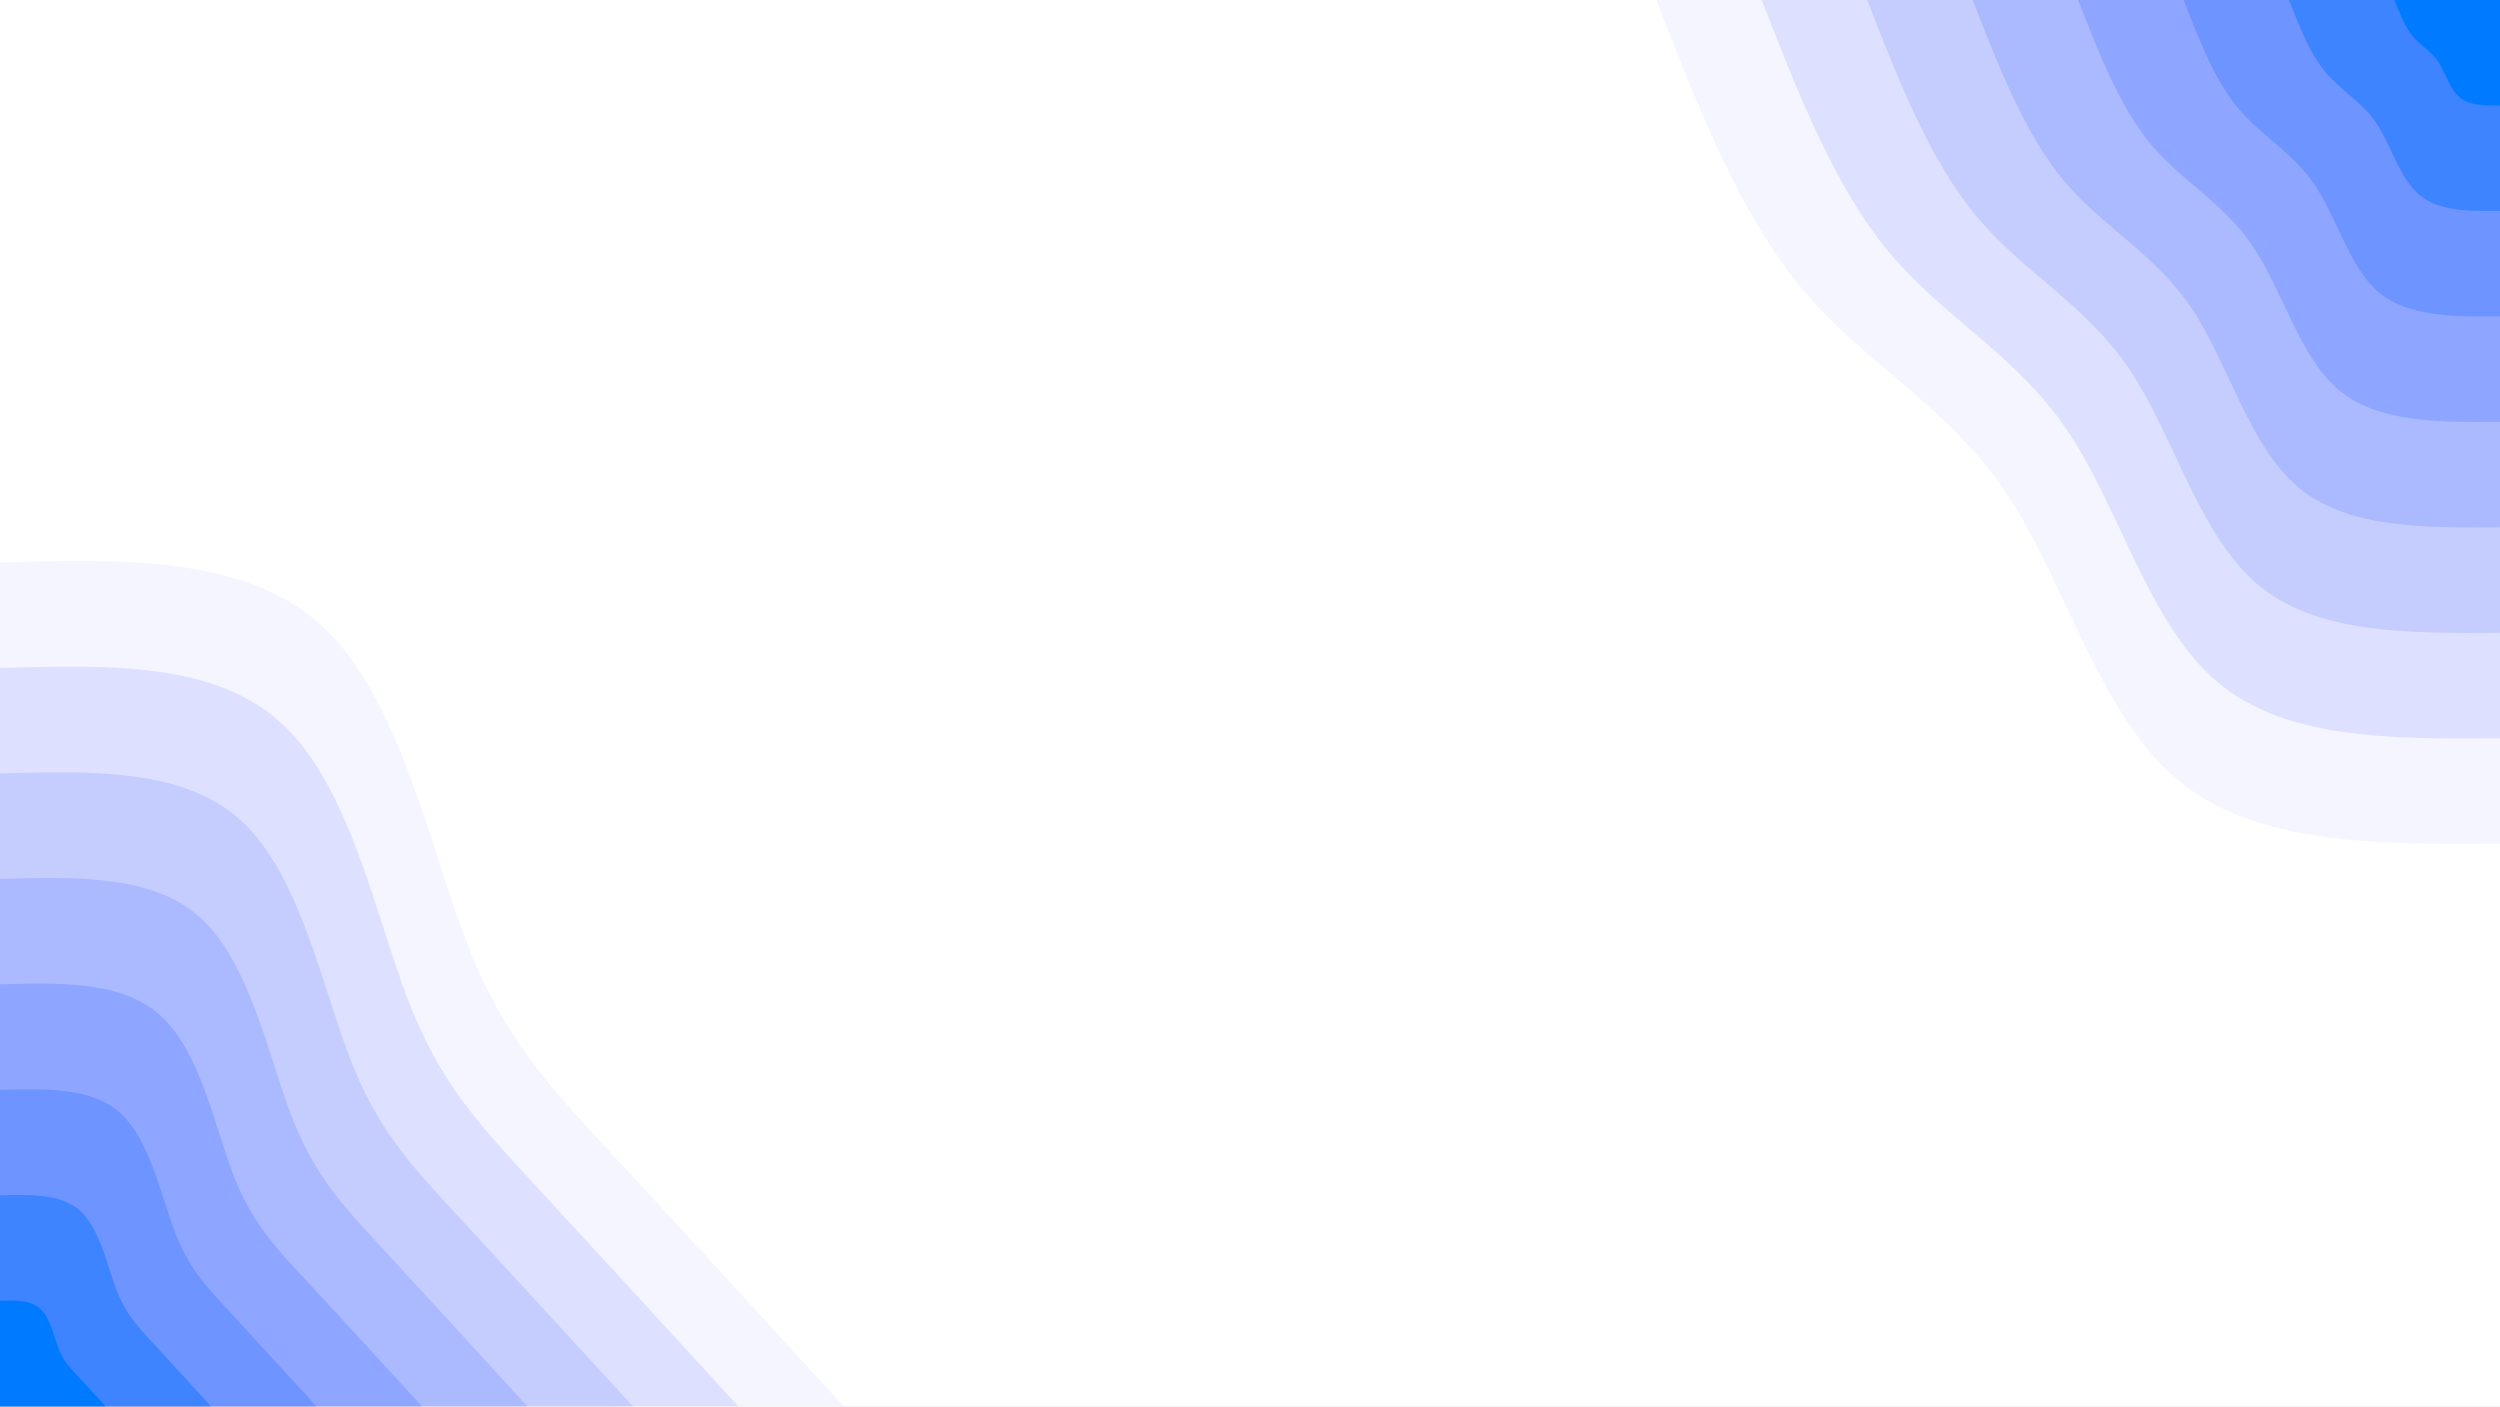
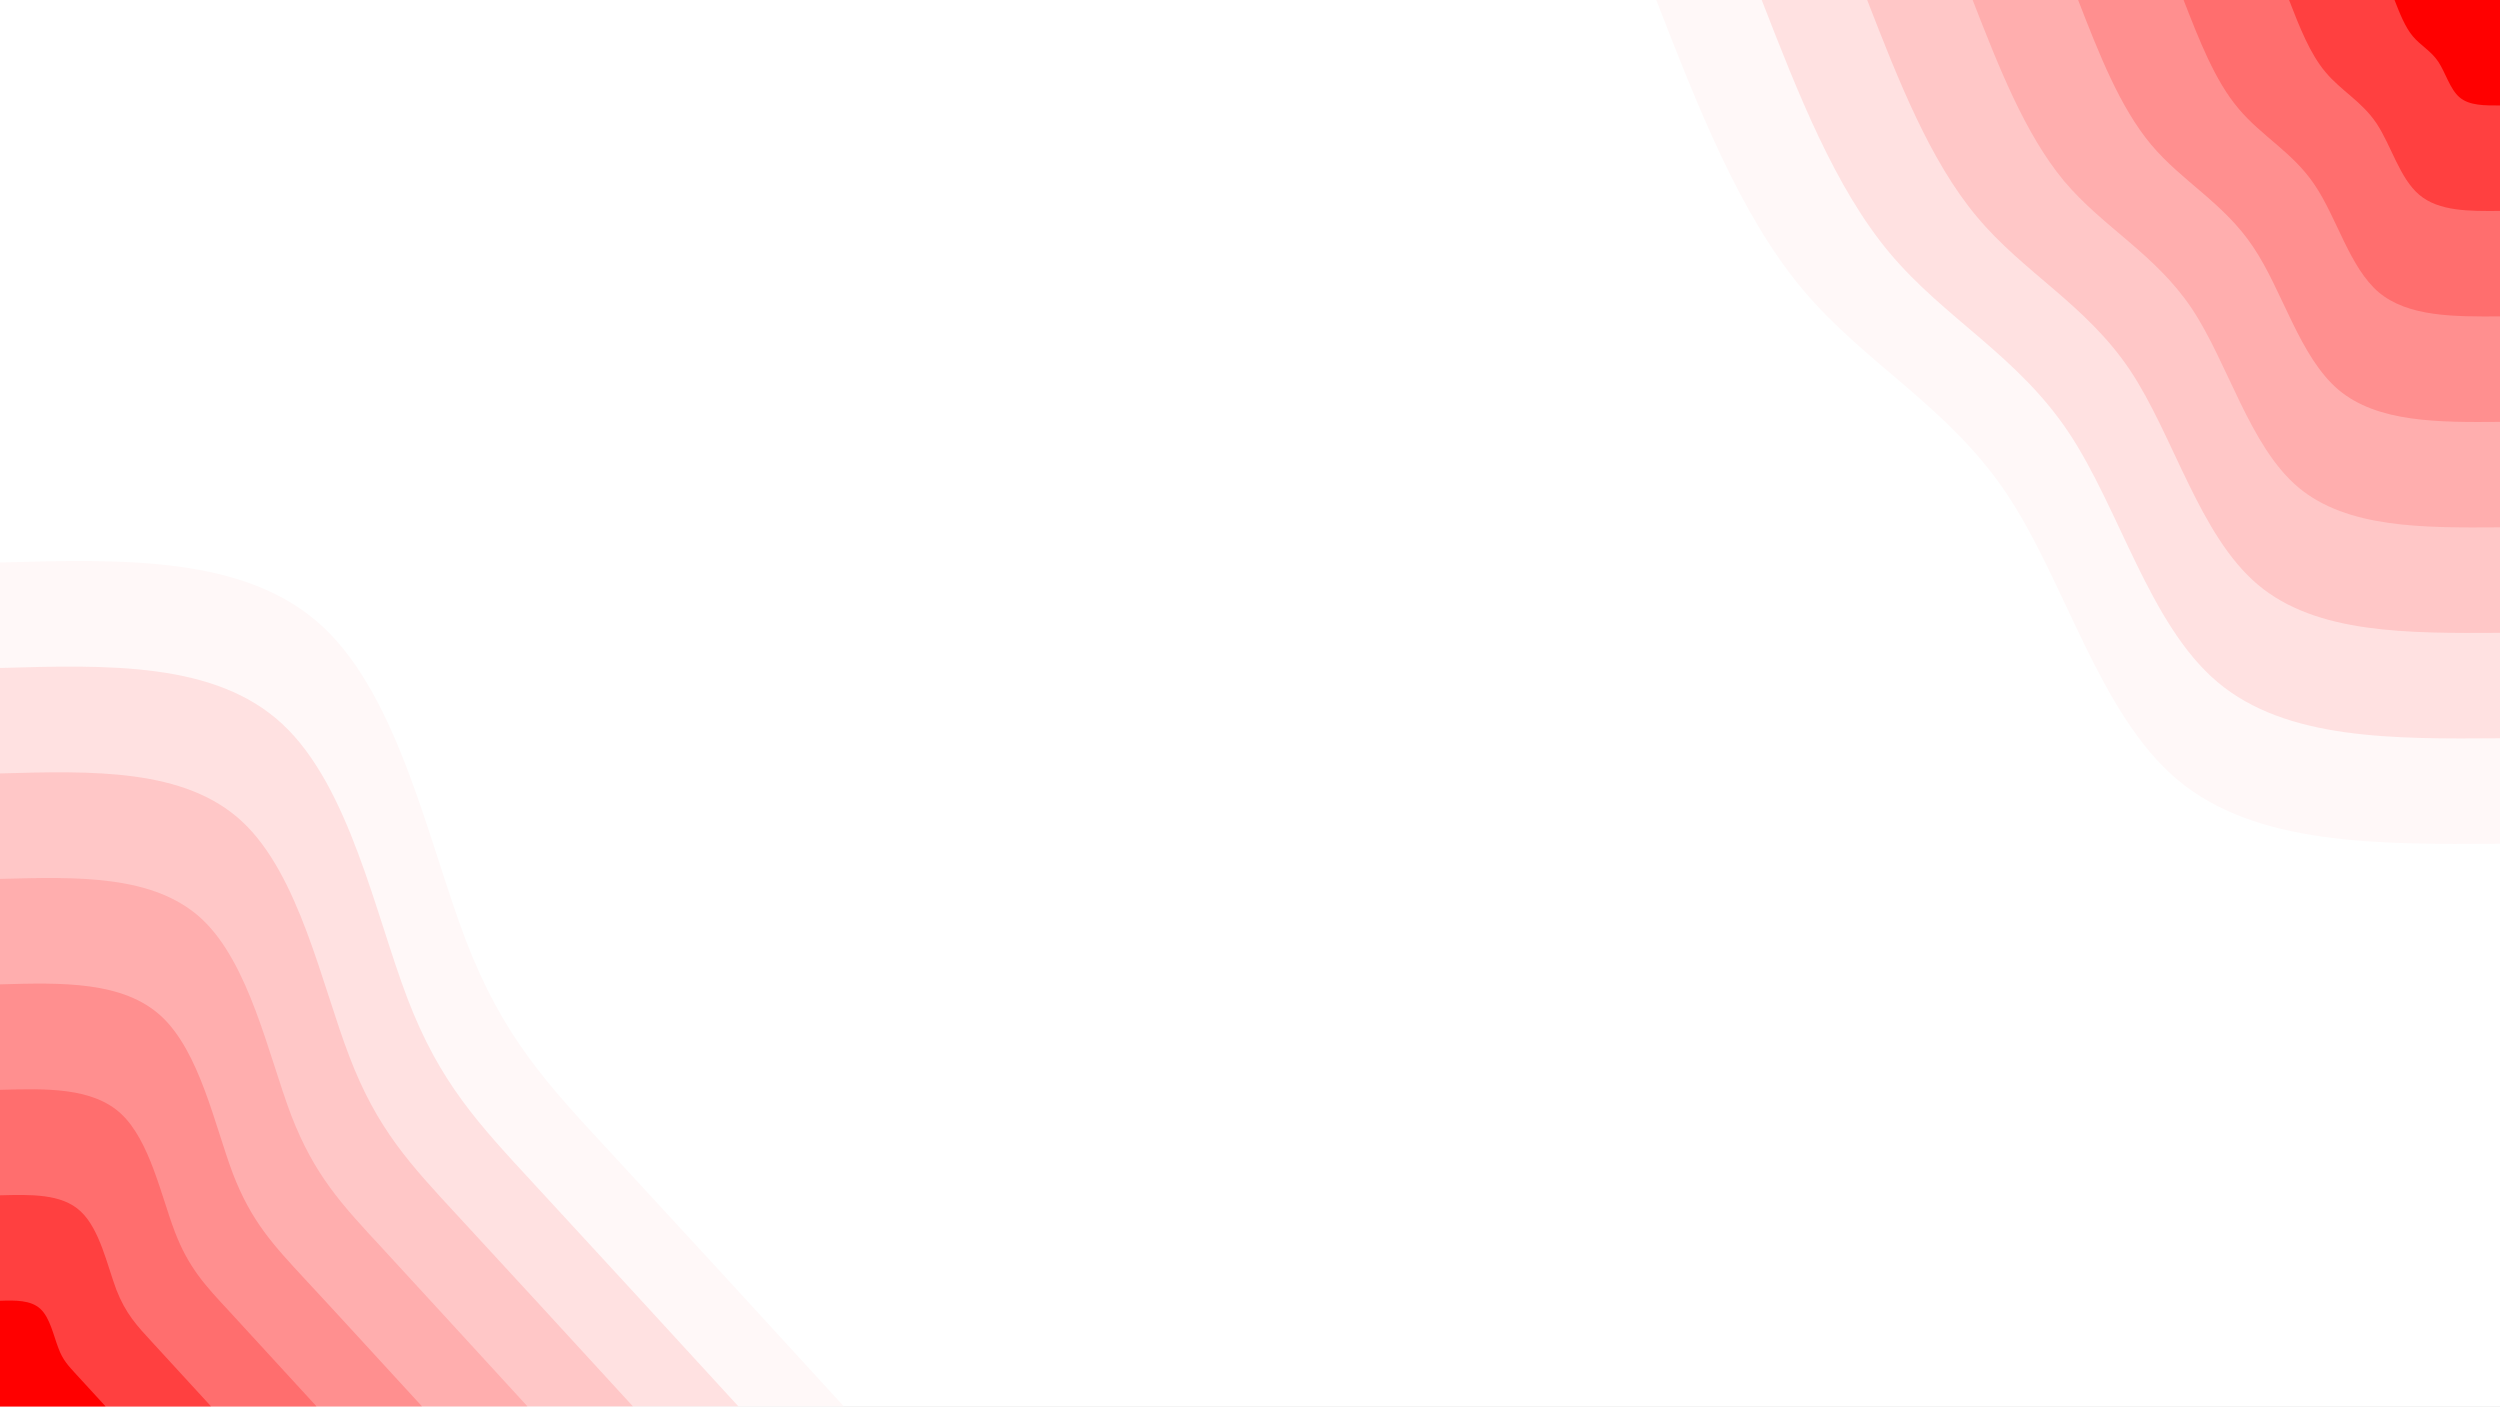
- <svg xmlns="http://www.w3.org/2000/svg" id="visual" viewBox="0 0 960 540" width="960" height="540" version="1.1">
-   <rect x="0" y="0" width="960" height="540" fill="#ffffff" />
-   <defs>
-     <linearGradient id="grad1_0" x1="43.8%" y1="0%" x2="100%" y2="100%">
-       <stop offset="14.444%" stop-color="#007aff" stop-opacity="1" />
-       <stop offset="85.556%" stop-color="#007aff" stop-opacity="1" />
-     </linearGradient>
-   </defs>
-   <defs>
-     <linearGradient id="grad1_1" x1="43.8%" y1="0%" x2="100%" y2="100%">
-       <stop offset="14.444%" stop-color="#007aff" stop-opacity="1" />
-       <stop offset="85.556%" stop-color="#598bff" stop-opacity="1" />
-     </linearGradient>
-   </defs>
-   <defs>
-     <linearGradient id="grad1_2" x1="43.8%" y1="0%" x2="100%" y2="100%">
-       <stop offset="14.444%" stop-color="#7f9dff" stop-opacity="1" />
-       <stop offset="85.556%" stop-color="#598bff" stop-opacity="1" />
-     </linearGradient>
-   </defs>
-   <defs>
-     <linearGradient id="grad1_3" x1="43.8%" y1="0%" x2="100%" y2="100%">
-       <stop offset="14.444%" stop-color="#7f9dff" stop-opacity="1" />
-       <stop offset="85.556%" stop-color="#9db0ff" stop-opacity="1" />
-     </linearGradient>
-   </defs>
-   <defs>
-     <linearGradient id="grad1_4" x1="43.8%" y1="0%" x2="100%" y2="100%">
-       <stop offset="14.444%" stop-color="#b8c3ff" stop-opacity="1" />
-       <stop offset="85.556%" stop-color="#9db0ff" stop-opacity="1" />
-     </linearGradient>
-   </defs>
-   <defs>
-     <linearGradient id="grad1_5" x1="43.8%" y1="0%" x2="100%" y2="100%">
-       <stop offset="14.444%" stop-color="#b8c3ff" stop-opacity="1" />
-       <stop offset="85.556%" stop-color="#d1d7ff" stop-opacity="1" />
-     </linearGradient>
-   </defs>
-   <defs>
-     <linearGradient id="grad1_6" x1="43.8%" y1="0%" x2="100%" y2="100%">
-       <stop offset="14.444%" stop-color="#e8ebff" stop-opacity="1" />
-       <stop offset="85.556%" stop-color="#d1d7ff" stop-opacity="1" />
-     </linearGradient>
-   </defs>
-   <defs>
-     <linearGradient id="grad1_7" x1="43.8%" y1="0%" x2="100%" y2="100%">
-       <stop offset="14.444%" stop-color="#e8ebff" stop-opacity="1" />
-       <stop offset="85.556%" stop-color="#ffffff" stop-opacity="1" />
-     </linearGradient>
-   </defs>
-   <defs>
-     <linearGradient id="grad2_0" x1="0%" y1="0%" x2="56.3%" y2="100%">
-       <stop offset="14.444%" stop-color="#007aff" stop-opacity="1" />
-       <stop offset="85.556%" stop-color="#007aff" stop-opacity="1" />
-     </linearGradient>
-   </defs>
-   <defs>
-     <linearGradient id="grad2_1" x1="0%" y1="0%" x2="56.3%" y2="100%">
-       <stop offset="14.444%" stop-color="#598bff" stop-opacity="1" />
-       <stop offset="85.556%" stop-color="#007aff" stop-opacity="1" />
-     </linearGradient>
-   </defs>
-   <defs>
-     <linearGradient id="grad2_2" x1="0%" y1="0%" x2="56.3%" y2="100%">
-       <stop offset="14.444%" stop-color="#598bff" stop-opacity="1" />
-       <stop offset="85.556%" stop-color="#7f9dff" stop-opacity="1" />
-     </linearGradient>
-   </defs>
-   <defs>
-     <linearGradient id="grad2_3" x1="0%" y1="0%" x2="56.3%" y2="100%">
-       <stop offset="14.444%" stop-color="#9db0ff" stop-opacity="1" />
-       <stop offset="85.556%" stop-color="#7f9dff" stop-opacity="1" />
-     </linearGradient>
-   </defs>
-   <defs>
-     <linearGradient id="grad2_4" x1="0%" y1="0%" x2="56.3%" y2="100%">
-       <stop offset="14.444%" stop-color="#9db0ff" stop-opacity="1" />
-       <stop offset="85.556%" stop-color="#b8c3ff" stop-opacity="1" />
-     </linearGradient>
-   </defs>
-   <defs>
-     <linearGradient id="grad2_5" x1="0%" y1="0%" x2="56.3%" y2="100%">
-       <stop offset="14.444%" stop-color="#d1d7ff" stop-opacity="1" />
-       <stop offset="85.556%" stop-color="#b8c3ff" stop-opacity="1" />
-     </linearGradient>
-   </defs>
-   <defs>
-     <linearGradient id="grad2_6" x1="0%" y1="0%" x2="56.3%" y2="100%">
-       <stop offset="14.444%" stop-color="#d1d7ff" stop-opacity="1" />
-       <stop offset="85.556%" stop-color="#e8ebff" stop-opacity="1" />
-     </linearGradient>
-   </defs>
-   <defs>
-     <linearGradient id="grad2_7" x1="0%" y1="0%" x2="56.3%" y2="100%">
-       <stop offset="14.444%" stop-color="#ffffff" stop-opacity="1" />
-       <stop offset="85.556%" stop-color="#e8ebff" stop-opacity="1" />
-     </linearGradient>
-   </defs>
+ <svg xmlns="http://www.w3.org/2000/svg" version="1.1" id="visual" x="0px" y="0px" viewBox="0 0 960 540" style="enable-background:new 0 0 960 540;" xml:space="preserve">
+   <style type="text/css">
+ 	.st0{fill:#FFFFFF;}
+ 	.st1{fill:#FFF8F8;}
+ 	.st2{fill:#FFE1E1;}
+ 	.st3{fill:#FFC7C7;}
+ 	.st4{fill:#FFAEAE;}
+ 	.st5{fill:#FF8F8F;}
+ 	.st6{fill:#FF6E6E;}
+ 	.st7{fill:#FF4040;}
+ 	.st8{fill:#FF0000;}
+ </style>
+   <rect class="st0" width="960" height="540" />
  <g transform="translate(960, 0)">
-     <path d="M0 324C-47 324.3 -94 324.6 -124 299.3C-154 274 -167 223.1 -189.5 189.5C-212 155.9 -243.9 139.7 -267.9 111C-291.9 82.3 -308 41.1 -324 0L0 0Z" fill="#f4f5ff" />
-     <path d="M0 283.5C-41.1 283.8 -82.2 284.1 -108.5 261.9C-134.7 239.8 -146.1 195.2 -165.8 165.8C-185.5 136.4 -213.4 122.2 -234.4 97.1C-255.4 72 -269.5 36 -283.5 0L0 0Z" fill="#dde0ff" />
-     <path d="M0 243C-35.2 243.2 -70.5 243.5 -93 224.5C-115.5 205.5 -125.3 167.3 -142.1 142.1C-159 116.9 -182.9 104.8 -200.9 83.2C-218.9 61.7 -231 30.9 -243 0L0 0Z" fill="#c5cdff" />
-     <path d="M0 202.5C-29.4 202.7 -58.7 202.9 -77.5 187.1C-96.2 171.3 -104.4 139.4 -118.4 118.4C-132.5 97.4 -152.5 87.3 -167.5 69.4C-182.4 51.4 -192.5 25.7 -202.5 0L0 0Z" fill="#abb9ff" />
-     <path d="M0 162C-23.5 162.2 -47 162.3 -62 149.7C-77 137 -83.5 111.5 -94.8 94.8C-106 78 -122 69.8 -134 55.5C-146 41.1 -154 20.6 -162 0L0 0Z" fill="#8ea6ff" />
-     <path d="M0 121.5C-17.6 121.6 -35.2 121.7 -46.5 112.3C-57.7 102.8 -62.6 83.7 -71.1 71.1C-79.5 58.5 -91.5 52.4 -100.5 41.6C-109.5 30.9 -115.5 15.4 -121.5 0L0 0Z" fill="#6d94ff" />
-     <path d="M0 81C-11.7 81.1 -23.5 81.2 -31 74.8C-38.5 68.5 -41.8 55.8 -47.4 47.4C-53 39 -61 34.9 -67 27.7C-73 20.6 -77 10.3 -81 0L0 0Z" fill="#3e83ff" />
-     <path d="M0 40.5C-5.9 40.5 -11.7 40.6 -15.5 37.4C-19.2 34.3 -20.9 27.9 -23.7 23.7C-26.5 19.5 -30.5 17.5 -33.5 13.9C-36.5 10.3 -38.5 5.1 -40.5 0L0 0Z" fill="#007aff" />
+     <path class="st1" d="M0,324c-47,0.3-94,0.6-124-24.7c-30-25.3-43-76.2-65.5-109.8s-54.4-49.8-78.4-78.5S-308,41.1-324,0H0V324z" />
+     <path class="st2" d="M0,283.5c-41.1,0.3-82.2,0.6-108.5-21.6c-26.2-22.1-37.6-66.7-57.3-96.1s-47.6-43.6-68.6-68.7   S-269.5,36-283.5,0H0V283.5z" />
+     <path class="st3" d="M0,243c-35.2,0.2-70.5,0.5-93-18.5s-32.3-57.2-49.1-82.4c-16.9-25.2-40.8-37.3-58.8-58.9   C-218.9,61.7-231,30.9-243,0H0V243z" />
+     <path class="st4" d="M0,202.5c-29.4,0.2-58.7,0.4-77.5-15.4c-18.7-15.8-26.9-47.7-40.9-68.7c-14.1-21-34.1-31.1-49.1-49   c-14.9-18-25-43.7-35-69.4H0V202.5z" />
+     <path class="st5" d="M0,162c-23.5,0.2-47,0.3-62-12.3c-15-12.7-21.5-38.2-32.8-54.9C-106,78-122,69.8-134,55.5   c-12-14.4-20-34.9-28-55.5H0V162z" />
+     <path class="st6" d="M0,121.5c-17.6,0.1-35.2,0.2-46.5-9.2c-11.2-9.5-16.1-28.6-24.6-41.2c-8.4-12.6-20.4-18.7-29.4-29.5   c-9-10.7-15-26.2-21-41.6H0V121.5z" />
+     <path class="st7" d="M0,81c-11.7,0.1-23.5,0.2-31-6.2c-7.5-6.3-10.8-19-16.4-27.4S-61,34.9-67,27.7C-73,20.6-77,10.3-81,0H0V81z" />
+     <path class="st8" d="M0,40.5c-5.9,0-11.7,0.1-15.5-3.1c-3.7-3.1-5.4-9.5-8.2-13.7s-6.8-6.2-9.8-9.8s-5-8.8-7-13.9H0V40.5z" />
  </g>
  <g transform="translate(0, 540)">
-     <path d="M0 -324C47.3 -325.3 94.6 -326.7 124 -299.3C153.3 -272 164.7 -215.9 178.9 -178.9C193.1 -141.9 210 -123.8 234.7 -97.2C259.3 -70.6 291.7 -35.3 324 0L0 0Z" fill="#f4f5ff" />
-     <path d="M0 -283.5C41.4 -284.7 82.8 -285.9 108.5 -261.9C134.2 -238 144.1 -188.9 156.5 -156.5C168.9 -124.1 183.8 -108.4 205.3 -85.1C226.9 -61.7 255.2 -30.9 283.5 0L0 0Z" fill="#dde0ff" />
-     <path d="M0 -243C35.5 -244 71 -245 93 -224.5C115 -204 123.5 -161.9 134.2 -134.2C144.8 -106.4 157.5 -92.9 176 -72.9C194.5 -52.9 218.7 -26.5 243 0L0 0Z" fill="#c5cdff" />
-     <path d="M0 -202.5C29.6 -203.3 59.1 -204.2 77.5 -187.1C95.8 -170 103 -135 111.8 -111.8C120.7 -88.7 131.3 -77.4 146.7 -60.8C162.1 -44.1 182.3 -22 202.5 0L0 0Z" fill="#abb9ff" />
-     <path d="M0 -162C23.7 -162.7 47.3 -163.3 62 -149.7C76.7 -136 82.4 -108 89.4 -89.4C96.5 -70.9 105 -61.9 117.3 -48.6C129.7 -35.3 145.8 -17.6 162 0L0 0Z" fill="#8ea6ff" />
-     <path d="M0 -121.5C17.7 -122 35.5 -122.5 46.5 -112.3C57.5 -102 61.8 -81 67.1 -67.1C72.4 -53.2 78.8 -46.4 88 -36.5C97.2 -26.5 109.4 -13.2 121.5 0L0 0Z" fill="#6d94ff" />
-     <path d="M0 -81C11.8 -81.3 23.7 -81.7 31 -74.8C38.3 -68 41.2 -54 44.7 -44.7C48.3 -35.5 52.5 -31 58.7 -24.3C64.8 -17.6 72.9 -8.8 81 0L0 0Z" fill="#3e83ff" />
-     <path d="M0 -40.5C5.9 -40.7 11.8 -40.8 15.5 -37.4C19.2 -34 20.6 -27 22.4 -22.4C24.1 -17.7 26.3 -15.5 29.3 -12.2C32.4 -8.8 36.5 -4.4 40.5 0L0 0Z" fill="#007aff" />
+     <path class="st1" d="M0-324c47.3-1.3,94.6-2.7,124,24.7c29.3,27.3,40.7,83.4,54.9,120.4c14.2,37,31.1,55.1,55.8,81.7   c24.6,26.6,57,61.9,89.3,97.2H0V-324z" />
+     <path class="st2" d="M0-283.5c41.4-1.2,82.8-2.4,108.5,21.6c25.7,23.9,35.6,73,48,105.4s27.3,48.1,48.8,71.4   c21.6,23.4,49.9,54.2,78.2,85.1H0V-283.5z" />
+     <path class="st3" d="M0-243c35.5-1,71-2,93,18.5s30.5,62.6,41.2,90.3c10.6,27.8,23.3,41.3,41.8,61.3S218.7-26.5,243,0H0V-243z" />
+     <path class="st4" d="M0-202.5c29.6-0.8,59.1-1.7,77.5,15.4C95.8-170,103-135,111.8-111.8c8.9,23.1,19.5,34.4,34.9,51   C162.1-44.1,182.3-22,202.5,0H0V-202.5z" />
+     <path class="st5" d="M0-162c23.7-0.7,47.3-1.3,62,12.3C76.7-136,82.4-108,89.4-89.4c7.1,18.5,15.6,27.5,27.9,40.8   c12.4,13.3,28.5,31,44.7,48.6H0V-162z" />
+     <path class="st6" d="M0-121.5c17.7-0.5,35.5-1,46.5,9.2C57.5-102,61.8-81,67.1-67.1S78.8-46.4,88-36.5c9.2,10,21.4,23.3,33.5,36.5   H0V-121.5z" />
+     <path class="st7" d="M0-81c11.8-0.3,23.7-0.7,31,6.2C38.3-68,41.2-54,44.7-44.7c3.6,9.2,7.8,13.7,14,20.4C64.8-17.6,72.9-8.8,81,0   H0V-81z" />
+     <path class="st8" d="M0-40.5c5.9-0.2,11.8-0.3,15.5,3.1c3.7,3.4,5.1,10.4,6.9,15c1.7,4.7,3.9,6.9,6.9,10.2   C32.4-8.8,36.5-4.4,40.5,0H0V-40.5z" />
  </g>
</svg>
